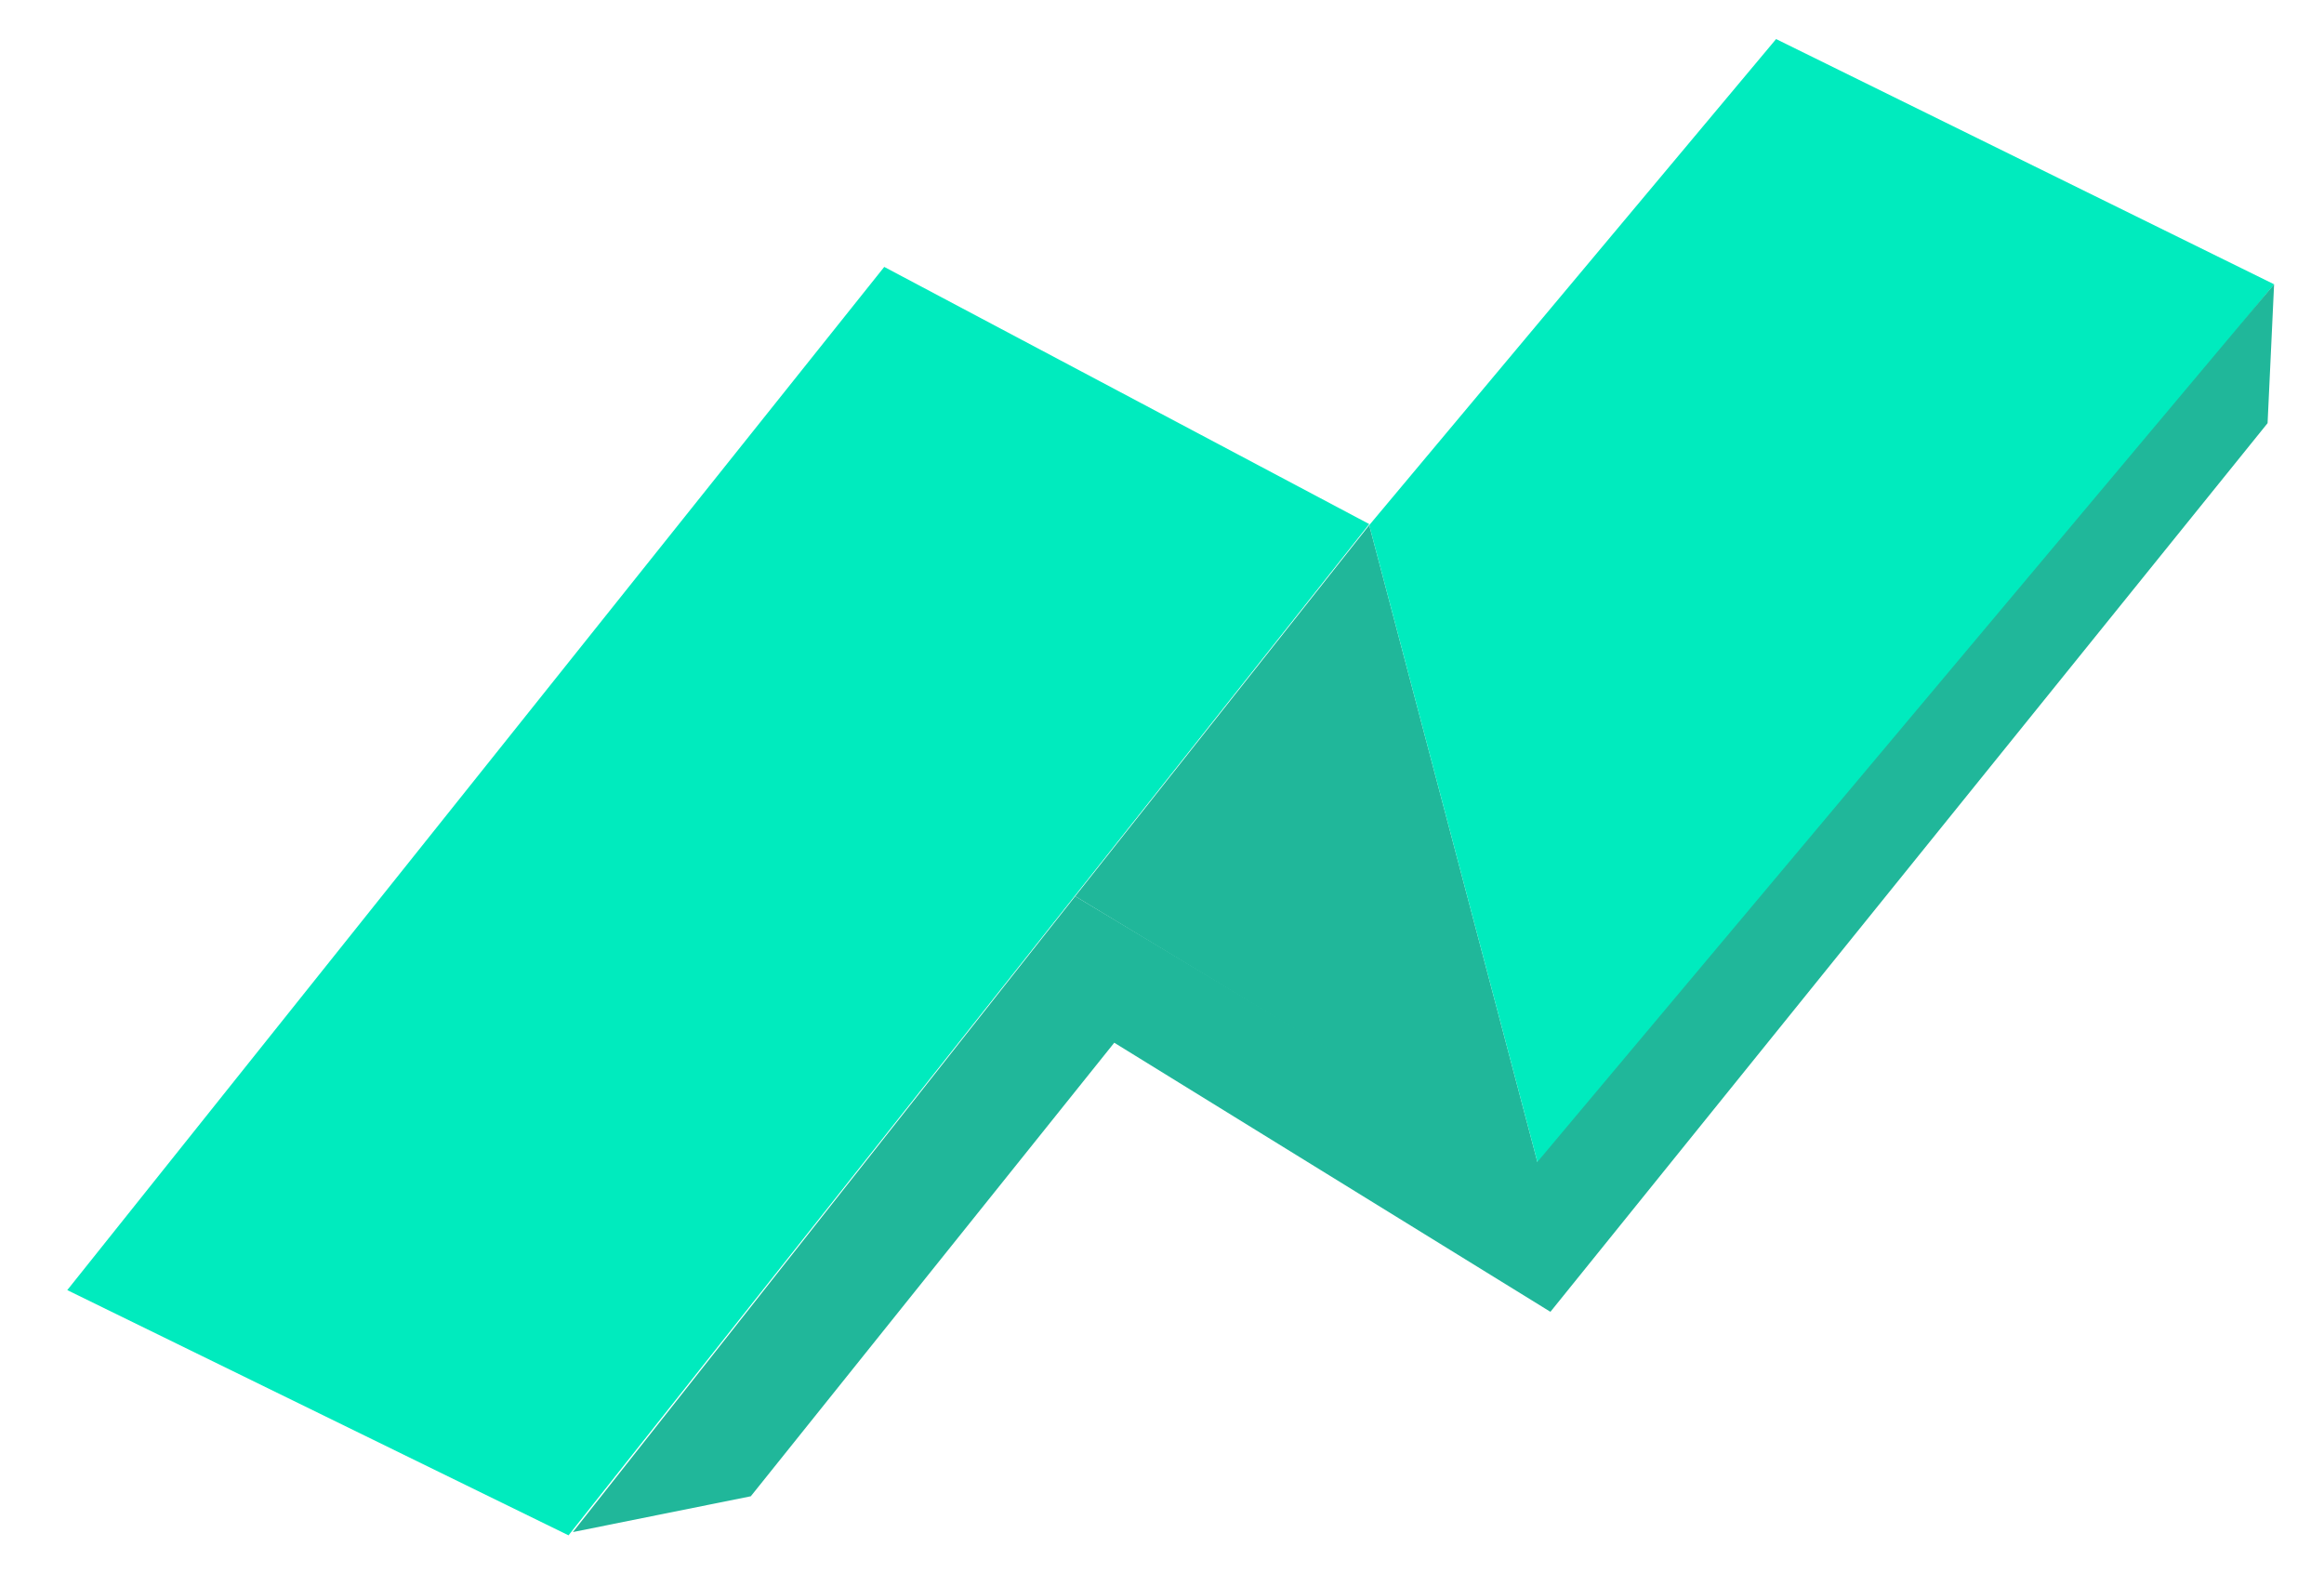
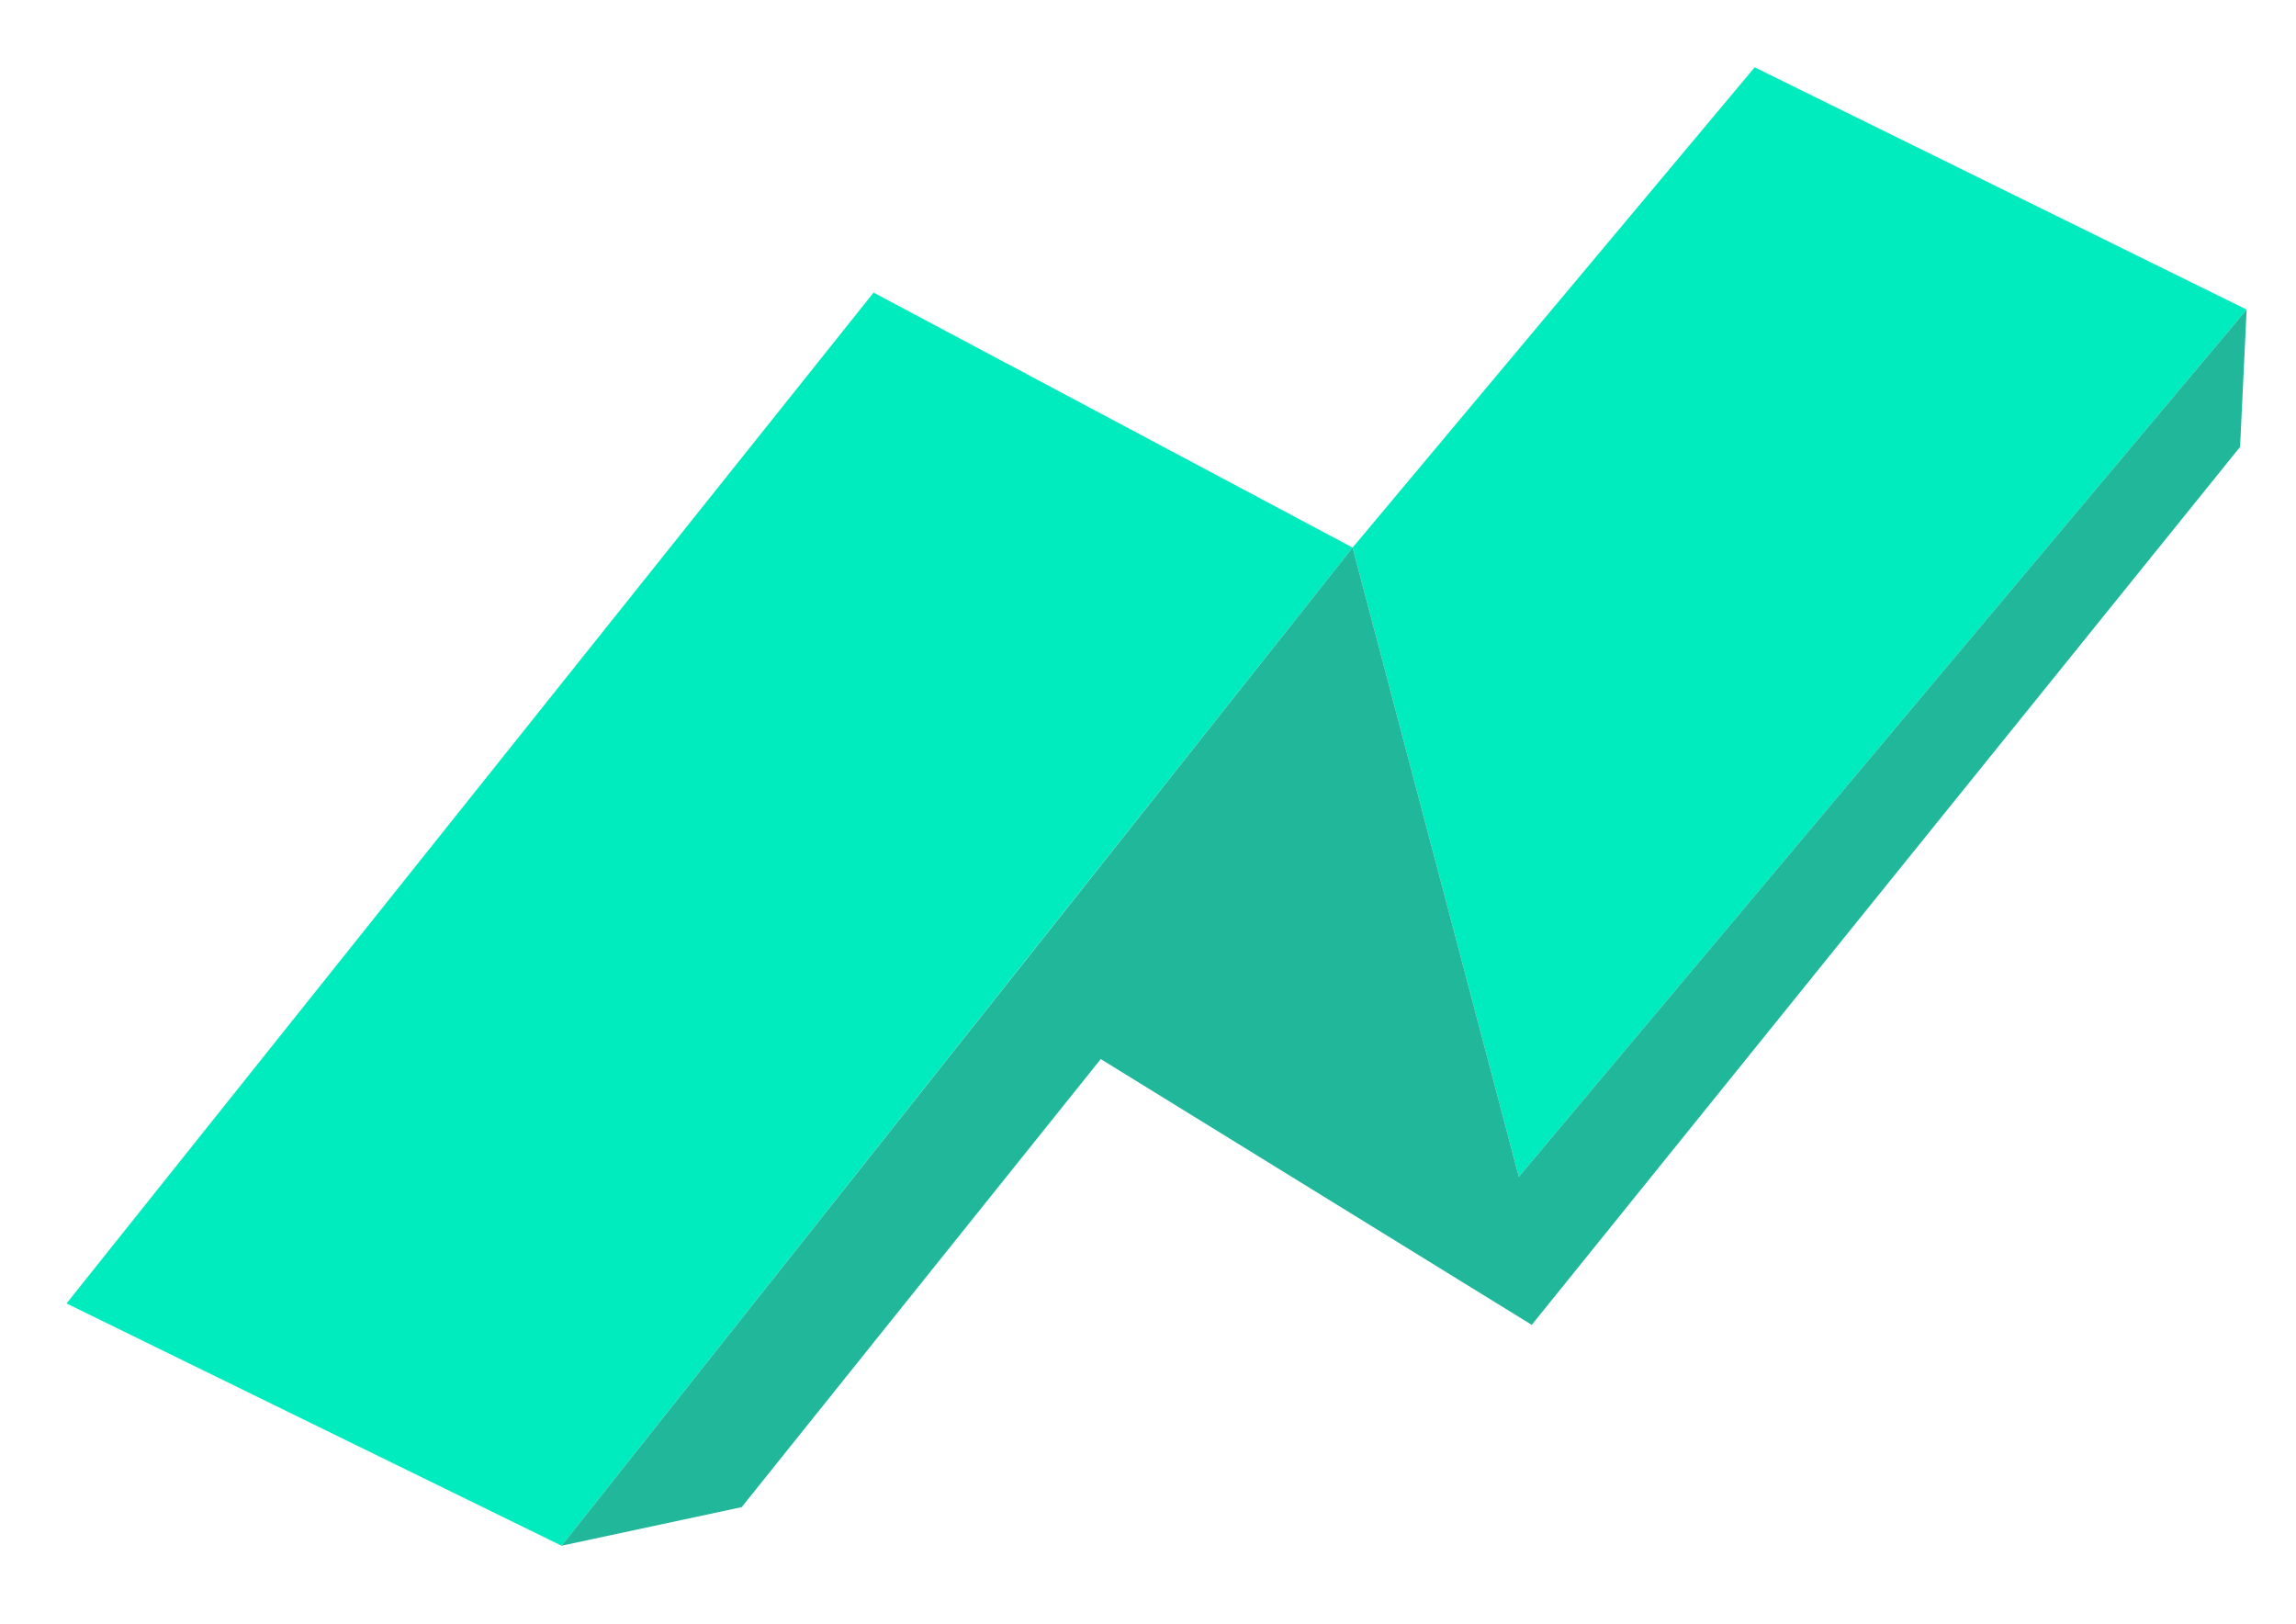
- <svg xmlns="http://www.w3.org/2000/svg" version="1.1" id="Calque_1" x="0px" y="0px" viewBox="0 0 214.2 146.1" enable-background="new 0 0 214.2 146.1" xml:space="preserve">
-   <polygon fill="#20B79A" points="126.2,48.4 142.1,108.6 99.1,82.6 " />
-   <polygon fill="#00EBBE" points="6.2,118.9 52.4,141.5 126.2,48.3 81.5,24.6 " />
-   <polygon fill="#00EBBE" points="126.2,48.4 142.1,108.6 209.6,26.2 163.7,3.6 " />
-   <polygon fill="#20B79A" points="52.8,141.2 69.2,137.9 102.7,96.1 142.9,120.9 209,39 209.6,26.2 141.1,107.8 99.1,82.6 " />
+ <svg xmlns="http://www.w3.org/2000/svg" version="1.1" id="Calque_1" x="0px" y="0px" viewBox="0 0 1190.6 841.9" enable-background="new 0 0 1190.6 841.9" xml:space="preserve">
+   <polygon fill="#00EBBE" points="34.5,675.8 291.2,801.4 701.4,283.9 453,151.7 " />
+   <polygon fill="#00EBBE" points="701.4,283.9 787.6,610.1 1165,160.5 909.9,34.9 " />
+   <polygon fill="#20B79A" points="787.6,610.1 701.4,283.9 550.8,474 291.2,801.4 384.6,781.4 570.8,549.1 794.3,686.9 1161.6,231.7   1165,160.5 " />
</svg>
